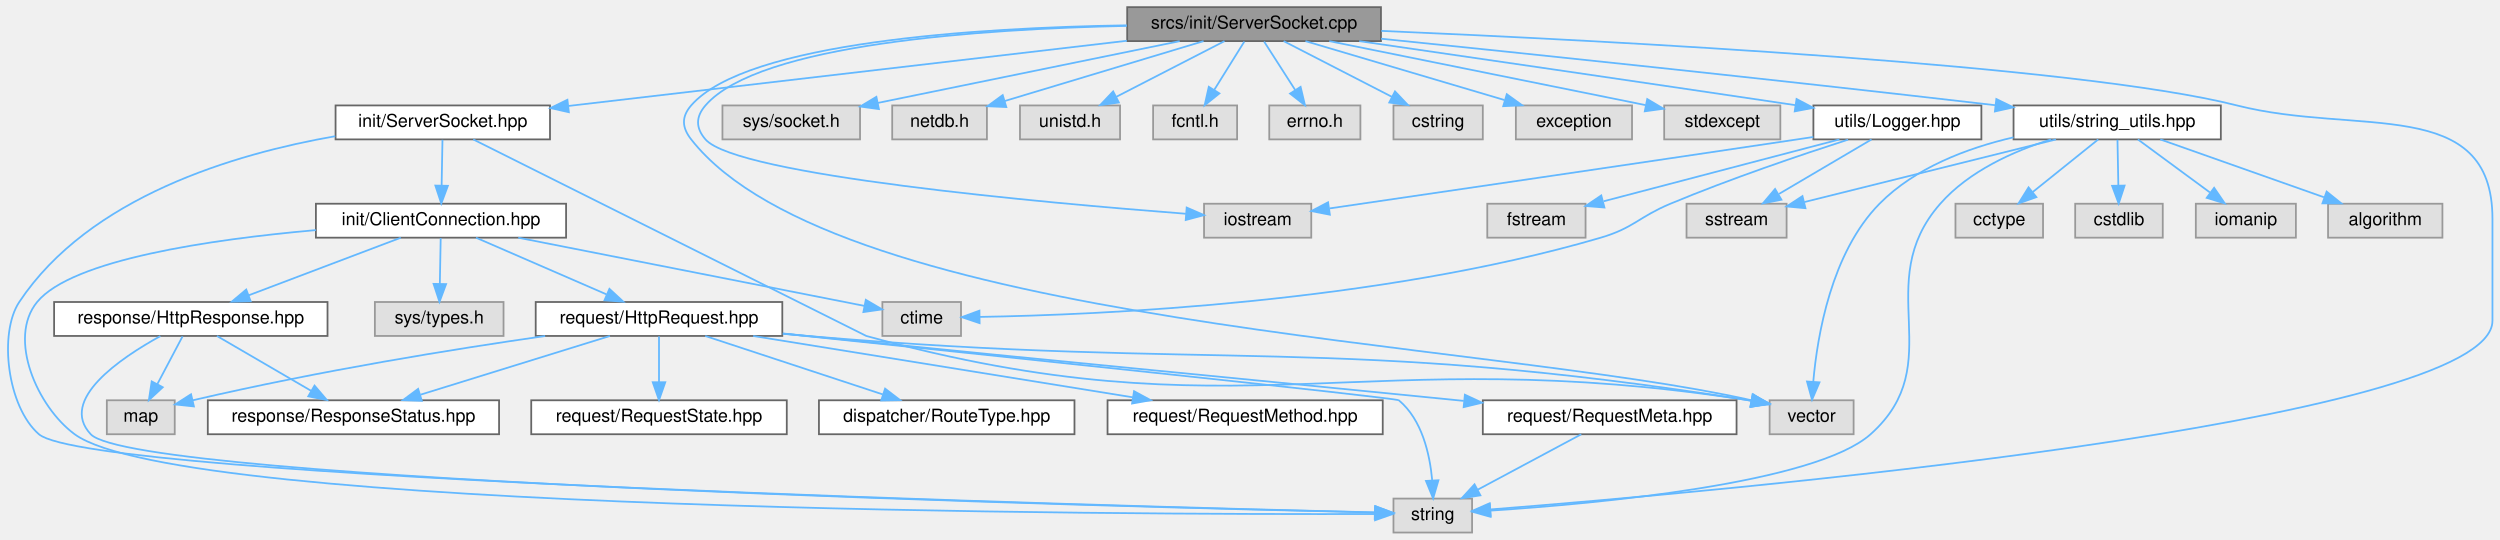
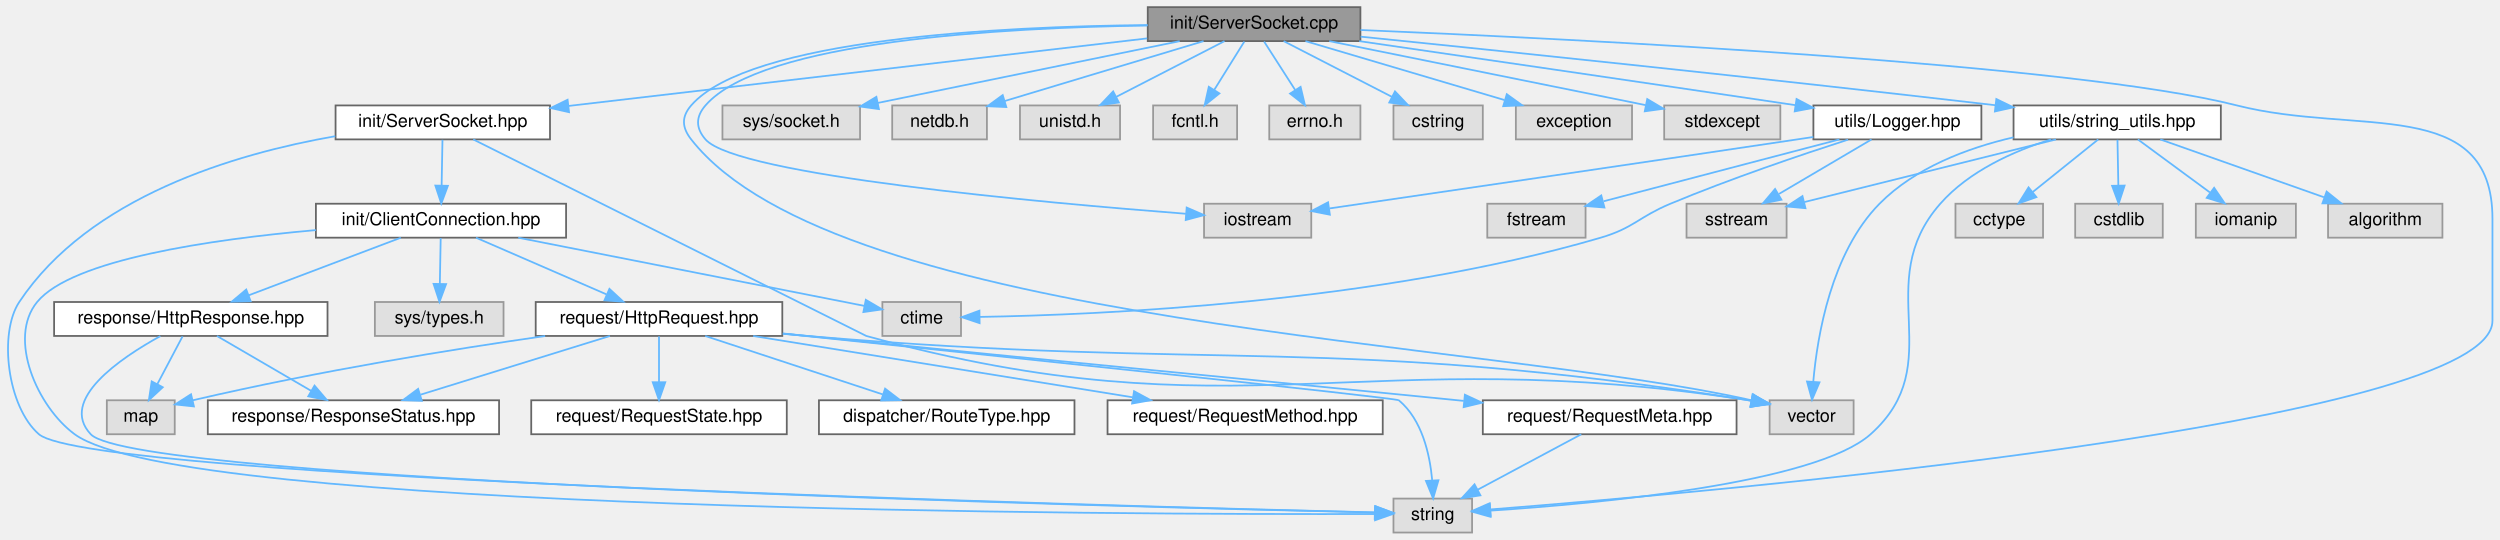
<svg xmlns="http://www.w3.org/2000/svg" xmlns:xlink="http://www.w3.org/1999/xlink" width="1399pt" height="302pt" viewBox="0.00 0.00 1398.56 302.00">
  <g id="graph0" class="graph" transform="scale(1 1) rotate(0) translate(4 298)">
    <g id="Node000001" class="node">
      <g id="a_Node000001">
        <a xlink:title=" ">
-           <polygon fill="#999999" stroke="#666666" points="768.56,-294 626.56,-294 626.56,-275 768.56,-275 768.56,-294" />
-           <text text-anchor="middle" x="697.56" y="-282" font-family="Helvetica,sans-Serif" font-size="10.00">srcs/init/ServerSocket.cpp</text>
+           <polygon fill="#999999" stroke="#666666" points="757.06,-294 638.06,-294 638.06,-275 757.06,-275 757.06,-294" />
+           <text text-anchor="middle" x="697.56" y="-282" font-family="Helvetica,sans-Serif" font-size="10.00">init/ServerSocket.cpp</text>
        </a>
      </g>
    </g>
    <g id="Node000002" class="node">
      <g id="a_Node000002">
        <a xlink:href="ServerSocket_8hpp.html" target="_top" xlink:title=" ">
          <polygon fill="white" stroke="#666666" points="303.56,-239 183.56,-239 183.56,-220 303.56,-220 303.56,-239" />
          <text text-anchor="middle" x="243.56" y="-227" font-family="Helvetica,sans-Serif" font-size="10.00">init/ServerSocket.hpp</text>
        </a>
      </g>
    </g>
    <g id="edge1_Node000001_Node000002" class="edge">
      <g id="a_edge1_Node000001_Node000002">
        <a xlink:title=" ">
-           <path fill="none" stroke="#63b8ff" d="M626.37,-275.19C541,-265.22 398.81,-248.62 313.84,-238.71" />
-           <polygon fill="#63b8ff" stroke="#63b8ff" points="314.11,-235.21 303.77,-237.53 313.3,-242.17 314.11,-235.21" />
+           <path fill="none" stroke="#63b8ff" d="M637.74,-276.52C554.16,-266.76 402.72,-249.08 313.86,-238.71" />
+           <polygon fill="#63b8ff" stroke="#63b8ff" points="314.21,-235.22 303.87,-237.54 313.4,-242.18 314.21,-235.22" />
        </a>
      </g>
    </g>
    <g id="Node000003" class="node">
      <g id="a_Node000003">
        <a xlink:title=" ">
          <polygon fill="#e0e0e0" stroke="#999999" points="819.56,-19 775.56,-19 775.56,0 819.56,0 819.56,-19" />
          <text text-anchor="middle" x="797.56" y="-7" font-family="Helvetica,sans-Serif" font-size="10.00">string</text>
        </a>
      </g>
    </g>
    <g id="edge30_Node000001_Node000003" class="edge">
      <g id="a_edge30_Node000001_Node000003">
        <a xlink:title=" ">
-           <path fill="none" stroke="#63b8ff" d="M768.78,-280.71C896.37,-275.22 1158.89,-261.55 1247.56,-239 1314.95,-221.86 1390.56,-245.04 1390.56,-175.5 1390.56,-175.5 1390.56,-175.5 1390.56,-118.5 1390.56,-60.99 953.24,-22.61 829.7,-12.91" />
+           <path fill="none" stroke="#63b8ff" d="M757.16,-281.21C879.71,-276.07 1156.11,-262.26 1247.56,-239 1314.95,-221.86 1390.56,-245.04 1390.56,-175.5 1390.56,-175.5 1390.56,-175.5 1390.56,-118.5 1390.56,-60.99 953.24,-22.61 829.7,-12.91" />
          <polygon fill="#63b8ff" stroke="#63b8ff" points="829.96,-9.42 819.72,-12.14 829.42,-16.4 829.96,-9.42" />
        </a>
      </g>
    </g>
    <g id="Node000004" class="node">
      <g id="a_Node000004">
        <a xlink:title=" ">
          <polygon fill="#e0e0e0" stroke="#999999" points="1033.06,-74 986.06,-74 986.06,-55 1033.06,-55 1033.06,-74" />
          <text text-anchor="middle" x="1009.56" y="-62" font-family="Helvetica,sans-Serif" font-size="10.00">vector</text>
        </a>
      </g>
    </g>
    <g id="edge32_Node000001_Node000004" class="edge">
      <g id="a_edge32_Node000001_Node000004">
        <a xlink:title=" ">
-           <path fill="none" stroke="#63b8ff" d="M626.31,-283.83C543.29,-282.51 413.48,-274.6 382.56,-239 377.02,-232.62 377.35,-226.65 382.56,-220 464.54,-115.43 827.89,-107.49 975.92,-74.01" />
+           <path fill="none" stroke="#63b8ff" d="M638,-283.97C556.06,-283.21 414.97,-276.32 382.56,-239 377.02,-232.62 377.35,-226.65 382.56,-220 464.54,-115.43 827.89,-107.49 975.92,-74.01" />
          <polygon fill="#63b8ff" stroke="#63b8ff" points="976.86,-77.38 985.77,-71.66 975.23,-70.57 976.86,-77.38" />
        </a>
      </g>
    </g>
    <g id="Node000016" class="node">
      <g id="a_Node000016">
        <a xlink:title=" ">
          <polygon fill="#e0e0e0" stroke="#999999" points="477.06,-239 400.06,-239 400.06,-220 477.06,-220 477.06,-239" />
          <text text-anchor="middle" x="438.56" y="-227" font-family="Helvetica,sans-Serif" font-size="10.00">sys/socket.h</text>
        </a>
      </g>
    </g>
    <g id="edge22_Node000001_Node000016" class="edge">
      <g id="a_edge22_Node000001_Node000016">
        <a xlink:title=" ">
          <path fill="none" stroke="#63b8ff" d="M655.94,-274.98C609.89,-265.56 535.75,-250.39 487.08,-240.43" />
          <polygon fill="#63b8ff" stroke="#63b8ff" points="487.61,-236.96 477.11,-238.39 486.2,-243.82 487.61,-236.96" />
        </a>
      </g>
    </g>
    <g id="Node000017" class="node">
      <g id="a_Node000017">
        <a xlink:title=" ">
          <polygon fill="#e0e0e0" stroke="#999999" points="548.06,-239 495.06,-239 495.06,-220 548.06,-220 548.06,-239" />
          <text text-anchor="middle" x="521.56" y="-227" font-family="Helvetica,sans-Serif" font-size="10.00">netdb.h</text>
        </a>
      </g>
    </g>
    <g id="edge23_Node000001_Node000017" class="edge">
      <g id="a_edge23_Node000001_Node000017">
        <a xlink:title=" ">
          <path fill="none" stroke="#63b8ff" d="M669.28,-274.98C639.07,-265.89 591.1,-251.44 558.06,-241.49" />
          <polygon fill="#63b8ff" stroke="#63b8ff" points="558.91,-238.09 548.32,-238.56 556.89,-244.79 558.91,-238.09" />
        </a>
      </g>
    </g>
    <g id="Node000018" class="node">
      <g id="a_Node000018">
        <a xlink:title=" ">
          <polygon fill="#e0e0e0" stroke="#999999" points="622.56,-239 566.56,-239 566.56,-220 622.56,-220 622.56,-239" />
          <text text-anchor="middle" x="594.56" y="-227" font-family="Helvetica,sans-Serif" font-size="10.00">unistd.h</text>
        </a>
      </g>
    </g>
    <g id="edge24_Node000001_Node000018" class="edge">
      <g id="a_edge24_Node000001_Node000018">
        <a xlink:title=" ">
          <path fill="none" stroke="#63b8ff" d="M681.01,-274.98C664.66,-266.57 639.42,-253.59 620.43,-243.81" />
          <polygon fill="#63b8ff" stroke="#63b8ff" points="621.9,-240.63 611.41,-239.17 618.7,-246.86 621.9,-240.63" />
        </a>
      </g>
    </g>
    <g id="Node000019" class="node">
      <g id="a_Node000019">
        <a xlink:title=" ">
          <polygon fill="#e0e0e0" stroke="#999999" points="688.06,-239 641.06,-239 641.06,-220 688.06,-220 688.06,-239" />
          <text text-anchor="middle" x="664.56" y="-227" font-family="Helvetica,sans-Serif" font-size="10.00">fcntl.h</text>
        </a>
      </g>
    </g>
    <g id="edge25_Node000001_Node000019" class="edge">
      <g id="a_edge25_Node000001_Node000019">
        <a xlink:title=" ">
          <path fill="none" stroke="#63b8ff" d="M692.11,-274.75C687.54,-267.42 680.89,-256.73 675.26,-247.7" />
          <polygon fill="#63b8ff" stroke="#63b8ff" points="678.16,-245.73 669.9,-239.09 672.22,-249.43 678.16,-245.73" />
        </a>
      </g>
    </g>
    <g id="Node000020" class="node">
      <g id="a_Node000020">
        <a xlink:title=" ">
          <polygon fill="#e0e0e0" stroke="#999999" points="757.06,-239 706.06,-239 706.06,-220 757.06,-220 757.06,-239" />
          <text text-anchor="middle" x="731.56" y="-227" font-family="Helvetica,sans-Serif" font-size="10.00">errno.h</text>
        </a>
      </g>
    </g>
    <g id="edge26_Node000001_Node000020" class="edge">
      <g id="a_edge26_Node000001_Node000020">
        <a xlink:title=" ">
          <path fill="none" stroke="#63b8ff" d="M703.17,-274.75C707.87,-267.42 714.73,-256.73 720.53,-247.7" />
          <polygon fill="#63b8ff" stroke="#63b8ff" points="723.59,-249.4 726.05,-239.09 717.7,-245.62 723.59,-249.4" />
        </a>
      </g>
    </g>
    <g id="Node000021" class="node">
      <g id="a_Node000021">
        <a xlink:title=" ">
          <polygon fill="#e0e0e0" stroke="#999999" points="825.56,-239 775.56,-239 775.56,-220 825.56,-220 825.56,-239" />
          <text text-anchor="middle" x="800.56" y="-227" font-family="Helvetica,sans-Serif" font-size="10.00">cstring</text>
        </a>
      </g>
    </g>
    <g id="edge27_Node000001_Node000021" class="edge">
      <g id="a_edge27_Node000001_Node000021">
        <a xlink:title=" ">
          <path fill="none" stroke="#63b8ff" d="M714.11,-274.98C730.45,-266.57 755.69,-253.59 774.69,-243.81" />
          <polygon fill="#63b8ff" stroke="#63b8ff" points="776.42,-246.86 783.71,-239.17 773.21,-240.63 776.42,-246.86" />
        </a>
      </g>
    </g>
    <g id="Node000022" class="node">
      <g id="a_Node000022">
        <a xlink:title=" ">
          <polygon fill="#e0e0e0" stroke="#999999" points="909.06,-239 844.06,-239 844.06,-220 909.06,-220 909.06,-239" />
          <text text-anchor="middle" x="876.56" y="-227" font-family="Helvetica,sans-Serif" font-size="10.00">exception</text>
        </a>
      </g>
    </g>
    <g id="edge28_Node000001_Node000022" class="edge">
      <g id="a_edge28_Node000001_Node000022">
        <a xlink:title=" ">
          <path fill="none" stroke="#63b8ff" d="M726.32,-274.98C756.5,-266.05 804.13,-251.94 837.66,-242.02" />
          <polygon fill="#63b8ff" stroke="#63b8ff" points="838.98,-245.28 847.57,-239.08 836.99,-238.57 838.98,-245.28" />
        </a>
      </g>
    </g>
    <g id="Node000023" class="node">
      <g id="a_Node000023">
        <a xlink:title=" ">
          <polygon fill="#e0e0e0" stroke="#999999" points="992.06,-239 927.06,-239 927.06,-220 992.06,-220 992.06,-239" />
          <text text-anchor="middle" x="959.56" y="-227" font-family="Helvetica,sans-Serif" font-size="10.00">stdexcept</text>
        </a>
      </g>
    </g>
    <g id="edge29_Node000001_Node000023" class="edge">
      <g id="a_edge29_Node000001_Node000023">
        <a xlink:title=" ">
          <path fill="none" stroke="#63b8ff" d="M739.65,-274.98C788.27,-265.15 867.82,-249.06 916.74,-239.16" />
          <polygon fill="#63b8ff" stroke="#63b8ff" points="917.58,-242.56 926.69,-237.15 916.19,-235.7 917.58,-242.56" />
        </a>
      </g>
    </g>
    <g id="Node000024" class="node">
      <g id="a_Node000024">
        <a xlink:title=" ">
          <polygon fill="#e0e0e0" stroke="#999999" points="729.56,-184 669.56,-184 669.56,-165 729.56,-165 729.56,-184" />
          <text text-anchor="middle" x="699.56" y="-172" font-family="Helvetica,sans-Serif" font-size="10.00">iostream</text>
        </a>
      </g>
    </g>
    <g id="edge31_Node000001_Node000024" class="edge">
      <g id="a_edge31_Node000001_Node000024">
        <a xlink:title=" ">
-           <path fill="none" stroke="#63b8ff" d="M626.32,-283.51C545.33,-281.83 420.43,-273.51 390.56,-239 385.03,-232.61 385.03,-226.38 390.56,-220 407.94,-199.93 579.75,-184.51 659.4,-178.38" />
+           <path fill="none" stroke="#63b8ff" d="M637.82,-283.71C557.71,-282.58 421.88,-275.19 390.56,-239 385.03,-232.61 385.03,-226.38 390.56,-220 407.94,-199.93 579.75,-184.51 659.4,-178.38" />
          <polygon fill="#63b8ff" stroke="#63b8ff" points="659.84,-181.86 669.55,-177.62 659.31,-174.88 659.84,-181.86" />
        </a>
      </g>
    </g>
    <g id="Node000025" class="node">
      <g id="a_Node000025">
        <a xlink:href="Logger_8hpp.html" target="_top" xlink:title=" ">
          <polygon fill="white" stroke="#666666" points="1104.56,-239 1010.56,-239 1010.56,-220 1104.56,-220 1104.56,-239" />
          <text text-anchor="middle" x="1057.56" y="-227" font-family="Helvetica,sans-Serif" font-size="10.00">utils/Logger.hpp</text>
        </a>
      </g>
    </g>
    <g id="edge33_Node000001_Node000025" class="edge">
      <g id="a_edge33_Node000001_Node000025">
        <a xlink:title=" ">
          <path fill="none" stroke="#63b8ff" d="M756.42,-274.98C815.51,-266.4 909.46,-252.71 1000.56,-239.14" />
          <polygon fill="#63b8ff" stroke="#63b8ff" points="1001.13,-242.6 1010.51,-237.66 1000.1,-235.67 1001.13,-242.6" />
        </a>
      </g>
    </g>
    <g id="Node000028" class="node">
      <g id="a_Node000028">
        <a xlink:href="string__utils_8hpp.html" target="_top" xlink:title="Collection of inline string utility functions used across Webservinho.">
          <polygon fill="white" stroke="#666666" points="1238.56,-239 1122.56,-239 1122.56,-220 1238.56,-220 1238.56,-239" />
          <text text-anchor="middle" x="1180.56" y="-227" font-family="Helvetica,sans-Serif" font-size="10.00">utils/string_utils.hpp</text>
        </a>
      </g>
    </g>
    <g id="edge38_Node000001_Node000028" class="edge">
      <g id="a_edge38_Node000001_Node000028">
        <a xlink:title=" ">
-           <path fill="none" stroke="#63b8ff" d="M768.64,-276.33C849.31,-268.09 985.14,-253.92 1112.16,-239.14" />
+           <path fill="none" stroke="#63b8ff" d="M757.19,-277.49C836.02,-269.47 979.54,-254.57 1112.5,-239.1" />
          <polygon fill="#63b8ff" stroke="#63b8ff" points="1112.93,-242.58 1122.46,-237.94 1112.12,-235.62 1112.93,-242.58" />
        </a>
      </g>
    </g>
    <g id="edge2_Node000002_Node000003" class="edge">
      <g id="a_edge2_Node000002_Node000003">
        <a xlink:title=" ">
          <path fill="none" stroke="#63b8ff" d="M183.38,-221.78C126.98,-211.93 45.65,-187.81 6.56,-129 -5,-111.62 -0.23,-70.45 17.56,-55 46.19,-30.13 620.23,-14.75 764.75,-11.26" />
          <polygon fill="#63b8ff" stroke="#63b8ff" points="765.24,-14.75 775.16,-11.01 765.08,-7.75 765.24,-14.75" />
        </a>
      </g>
    </g>
    <g id="edge3_Node000002_Node000004" class="edge">
      <g id="a_edge3_Node000002_Node000004">
        <a xlink:title=" ">
          <path fill="none" stroke="#63b8ff" d="M260.6,-219.98C314.94,-192.81 480.56,-110 480.56,-110 690.57,-52.32 756.51,-108.03 975.98,-73.73" />
          <polygon fill="#63b8ff" stroke="#63b8ff" points="976.55,-77.19 985.87,-72.14 975.44,-70.27 976.55,-77.19" />
        </a>
      </g>
    </g>
    <g id="Node000005" class="node">
      <g id="a_Node000005">
        <a xlink:href="ClientConnection_8hpp.html" target="_top" xlink:title=" ">
          <polygon fill="white" stroke="#666666" points="312.56,-184 172.56,-184 172.56,-165 312.56,-165 312.56,-184" />
          <text text-anchor="middle" x="242.56" y="-172" font-family="Helvetica,sans-Serif" font-size="10.00">init/ClientConnection.hpp</text>
        </a>
      </g>
    </g>
    <g id="edge4_Node000002_Node000005" class="edge">
      <g id="a_edge4_Node000002_Node000005">
        <a xlink:title=" ">
          <path fill="none" stroke="#63b8ff" d="M243.39,-219.75C243.26,-212.8 243.07,-202.85 242.91,-194.13" />
          <polygon fill="#63b8ff" stroke="#63b8ff" points="246.41,-194.02 242.72,-184.09 239.41,-194.15 246.41,-194.02" />
        </a>
      </g>
    </g>
    <g id="edge5_Node000005_Node000003" class="edge">
      <g id="a_edge5_Node000005_Node000003">
        <a xlink:title=" ">
          <path fill="none" stroke="#63b8ff" d="M172.54,-169.24C113.67,-164.02 36.08,-152.74 16.56,-129 -0.18,-108.64 16.7,-70.28 37.56,-55 96.86,-11.56 627.07,-10.01 764.92,-10.35" />
          <polygon fill="#63b8ff" stroke="#63b8ff" points="765.23,-13.86 775.24,-10.39 765.25,-6.86 765.23,-13.86" />
        </a>
      </g>
    </g>
    <g id="Node000006" class="node">
      <g id="a_Node000006">
        <a xlink:title=" ">
          <polygon fill="#e0e0e0" stroke="#999999" points="533.56,-129 489.56,-129 489.56,-110 533.56,-110 533.56,-129" />
          <text text-anchor="middle" x="511.56" y="-117" font-family="Helvetica,sans-Serif" font-size="10.00">ctime</text>
        </a>
      </g>
    </g>
    <g id="edge6_Node000005_Node000006" class="edge">
      <g id="a_edge6_Node000005_Node000006">
        <a xlink:title=" ">
          <path fill="none" stroke="#63b8ff" d="M285.78,-164.98C339.88,-154.33 431.28,-136.32 479.53,-126.81" />
          <polygon fill="#63b8ff" stroke="#63b8ff" points="480.28,-130.23 489.42,-124.86 478.93,-123.36 480.28,-130.23" />
        </a>
      </g>
    </g>
    <g id="Node000007" class="node">
      <g id="a_Node000007">
        <a xlink:title=" ">
          <polygon fill="#e0e0e0" stroke="#999999" points="277.56,-129 205.56,-129 205.56,-110 277.56,-110 277.56,-129" />
          <text text-anchor="middle" x="241.56" y="-117" font-family="Helvetica,sans-Serif" font-size="10.00">sys/types.h</text>
        </a>
      </g>
    </g>
    <g id="edge7_Node000005_Node000007" class="edge">
      <g id="a_edge7_Node000005_Node000007">
        <a xlink:title=" ">
          <path fill="none" stroke="#63b8ff" d="M242.39,-164.75C242.26,-157.8 242.07,-147.85 241.91,-139.13" />
          <polygon fill="#63b8ff" stroke="#63b8ff" points="245.41,-139.02 241.72,-129.09 238.41,-139.15 245.41,-139.02" />
        </a>
      </g>
    </g>
    <g id="Node000008" class="node">
      <g id="a_Node000008">
        <a xlink:href="HttpRequest_8hpp.html" target="_top" xlink:title=" ">
          <polygon fill="white" stroke="#666666" points="433.56,-129 295.56,-129 295.56,-110 433.56,-110 433.56,-129" />
          <text text-anchor="middle" x="364.56" y="-117" font-family="Helvetica,sans-Serif" font-size="10.00">request/HttpRequest.hpp</text>
        </a>
      </g>
    </g>
    <g id="edge8_Node000005_Node000008" class="edge">
      <g id="a_edge8_Node000005_Node000008">
        <a xlink:title=" ">
          <path fill="none" stroke="#63b8ff" d="M262.16,-164.98C281.87,-156.42 312.51,-143.11 335.14,-133.28" />
          <polygon fill="#63b8ff" stroke="#63b8ff" points="336.82,-136.37 344.6,-129.17 334.03,-129.94 336.82,-136.37" />
        </a>
      </g>
    </g>
    <g id="Node000015" class="node">
      <g id="a_Node000015">
        <a xlink:href="HttpResponse_8hpp.html" target="_top" xlink:title=" ">
          <polygon fill="white" stroke="#666666" points="179.06,-129 26.06,-129 26.06,-110 179.06,-110 179.06,-129" />
          <text text-anchor="middle" x="102.56" y="-117" font-family="Helvetica,sans-Serif" font-size="10.00">response/HttpResponse.hpp</text>
        </a>
      </g>
    </g>
    <g id="edge18_Node000005_Node000015" class="edge">
      <g id="a_edge18_Node000005_Node000015">
        <a xlink:title=" ">
          <path fill="none" stroke="#63b8ff" d="M220.06,-164.98C197.03,-156.27 161.02,-142.63 134.93,-132.75" />
          <polygon fill="#63b8ff" stroke="#63b8ff" points="136.05,-129.44 125.46,-129.17 133.57,-135.98 136.05,-129.44" />
        </a>
      </g>
    </g>
    <g id="edge9_Node000008_Node000003" class="edge">
      <g id="a_edge9_Node000008_Node000003">
        <a xlink:title=" ">
          <path fill="none" stroke="#63b8ff" d="M433.98,-111.28C551.45,-99.03 776.91,-75.37 778.56,-74 791.54,-63.2 795.88,-43.92 797.22,-29.42" />
          <polygon fill="#63b8ff" stroke="#63b8ff" points="800.74,-29.25 797.76,-19.08 793.75,-28.88 800.74,-29.25" />
        </a>
      </g>
    </g>
    <g id="edge11_Node000008_Node000004" class="edge">
      <g id="a_edge11_Node000008_Node000004">
        <a xlink:title=" ">
          <path fill="none" stroke="#63b8ff" d="M433.83,-111.23C438.48,-110.79 443.08,-110.38 447.56,-110 679.04,-90.28 742.13,-110.95 975.7,-73.79" />
          <polygon fill="#63b8ff" stroke="#63b8ff" points="976.56,-77.2 985.87,-72.16 975.45,-70.29 976.56,-77.2" />
        </a>
      </g>
    </g>
    <g id="Node000009" class="node">
      <g id="a_Node000009">
        <a xlink:title=" ">
          <polygon fill="#e0e0e0" stroke="#999999" points="93.56,-74 55.56,-74 55.56,-55 93.56,-55 93.56,-74" />
          <text text-anchor="middle" x="74.56" y="-62" font-family="Helvetica,sans-Serif" font-size="10.00">map</text>
        </a>
      </g>
    </g>
    <g id="edge10_Node000008_Node000009" class="edge">
      <g id="a_edge10_Node000008_Node000009">
        <a xlink:title=" ">
          <path fill="none" stroke="#63b8ff" d="M300.84,-109.98C249.8,-102.63 176.23,-90.86 103.53,-73.98" />
          <polygon fill="#63b8ff" stroke="#63b8ff" points="104.29,-70.56 93.75,-71.68 102.68,-77.38 104.29,-70.56" />
        </a>
      </g>
    </g>
    <g id="Node000010" class="node">
      <g id="a_Node000010">
        <a xlink:href="RequestMethod_8hpp.html" target="_top" xlink:title=" ">
          <polygon fill="white" stroke="#666666" points="769.56,-74 615.56,-74 615.56,-55 769.56,-55 769.56,-74" />
          <text text-anchor="middle" x="692.56" y="-62" font-family="Helvetica,sans-Serif" font-size="10.00">request/RequestMethod.hpp</text>
        </a>
      </g>
    </g>
    <g id="edge12_Node000008_Node000010" class="edge">
      <g id="a_edge12_Node000008_Node000010">
        <a xlink:title=" ">
          <path fill="none" stroke="#63b8ff" d="M417.26,-109.98C475.15,-100.63 568.08,-85.61 629.72,-75.65" />
          <polygon fill="#63b8ff" stroke="#63b8ff" points="630.4,-79.09 639.72,-74.04 629.29,-72.18 630.4,-79.09" />
        </a>
      </g>
    </g>
    <g id="Node000011" class="node">
      <g id="a_Node000011">
        <a xlink:href="RequestMeta_8hpp.html" target="_top" xlink:title=" ">
          <polygon fill="white" stroke="#666666" points="967.56,-74 825.56,-74 825.56,-55 967.56,-55 967.56,-74" />
          <text text-anchor="middle" x="896.56" y="-62" font-family="Helvetica,sans-Serif" font-size="10.00">request/RequestMeta.hpp</text>
        </a>
      </g>
    </g>
    <g id="edge13_Node000008_Node000011" class="edge">
      <g id="a_edge13_Node000008_Node000011">
        <a xlink:title=" ">
          <path fill="none" stroke="#63b8ff" d="M433.85,-111.39C438.49,-110.92 443.09,-110.45 447.56,-110 609.31,-93.72 649.79,-90.09 811.56,-74 812.66,-73.89 813.78,-73.78 814.9,-73.67" />
          <polygon fill="#63b8ff" stroke="#63b8ff" points="815.53,-77.12 825.14,-72.65 814.84,-70.16 815.53,-77.12" />
        </a>
      </g>
    </g>
    <g id="Node000012" class="node">
      <g id="a_Node000012">
        <a xlink:href="RequestState_8hpp.html" target="_top" xlink:title=" ">
          <polygon fill="white" stroke="#666666" points="436.06,-74 293.06,-74 293.06,-55 436.06,-55 436.06,-74" />
          <text text-anchor="middle" x="364.56" y="-62" font-family="Helvetica,sans-Serif" font-size="10.00">request/RequestState.hpp</text>
        </a>
      </g>
    </g>
    <g id="edge15_Node000008_Node000012" class="edge">
      <g id="a_edge15_Node000008_Node000012">
        <a xlink:title=" ">
          <path fill="none" stroke="#63b8ff" d="M364.56,-109.75C364.56,-102.8 364.56,-92.85 364.56,-84.13" />
          <polygon fill="#63b8ff" stroke="#63b8ff" points="368.06,-84.09 364.56,-74.09 361.06,-84.09 368.06,-84.09" />
        </a>
      </g>
    </g>
    <g id="Node000013" class="node">
      <g id="a_Node000013">
        <a xlink:href="ResponseStatus_8hpp.html" target="_top" xlink:title=" ">
          <polygon fill="white" stroke="#666666" points="275.06,-74 112.06,-74 112.06,-55 275.06,-55 275.06,-74" />
          <text text-anchor="middle" x="193.56" y="-62" font-family="Helvetica,sans-Serif" font-size="10.00">response/ResponseStatus.hpp</text>
        </a>
      </g>
    </g>
    <g id="edge16_Node000008_Node000013" class="edge">
      <g id="a_edge16_Node000008_Node000013">
        <a xlink:title=" ">
          <path fill="none" stroke="#63b8ff" d="M337.08,-109.98C308.37,-101.09 263.14,-87.07 231.13,-77.15" />
          <polygon fill="#63b8ff" stroke="#63b8ff" points="231.83,-73.7 221.25,-74.08 229.76,-80.39 231.83,-73.7" />
        </a>
      </g>
    </g>
    <g id="Node000014" class="node">
      <g id="a_Node000014">
        <a xlink:href="RouteType_8hpp.html" target="_top" xlink:title=" ">
          <polygon fill="white" stroke="#666666" points="597.06,-74 454.06,-74 454.06,-55 597.06,-55 597.06,-74" />
          <text text-anchor="middle" x="525.56" y="-62" font-family="Helvetica,sans-Serif" font-size="10.00">dispatcher/RouteType.hpp</text>
        </a>
      </g>
    </g>
    <g id="edge17_Node000008_Node000014" class="edge">
      <g id="a_edge17_Node000008_Node000014">
        <a xlink:title=" ">
          <path fill="none" stroke="#63b8ff" d="M390.42,-109.98C417.34,-101.13 459.68,-87.19 489.78,-77.28" />
          <polygon fill="#63b8ff" stroke="#63b8ff" points="491.08,-80.53 499.49,-74.08 488.89,-73.88 491.08,-80.53" />
        </a>
      </g>
    </g>
    <g id="edge14_Node000011_Node000003" class="edge">
      <g id="a_edge14_Node000011_Node000003">
        <a xlink:title=" ">
          <path fill="none" stroke="#63b8ff" d="M880.65,-54.98C865.01,-46.61 840.9,-33.7 822.67,-23.95" />
          <polygon fill="#63b8ff" stroke="#63b8ff" points="824.22,-20.8 813.75,-19.17 820.92,-26.98 824.22,-20.8" />
        </a>
      </g>
    </g>
    <g id="edge19_Node000015_Node000003" class="edge">
      <g id="a_edge19_Node000015_Node000003">
        <a xlink:title=" ">
          <path fill="none" stroke="#63b8ff" d="M85.51,-109.92C63.08,-97.56 28.51,-74.15 46.56,-55 71.58,-28.45 624.98,-14.35 765.4,-11.19" />
          <polygon fill="#63b8ff" stroke="#63b8ff" points="765.59,-14.69 775.51,-10.96 765.44,-7.69 765.59,-14.69" />
        </a>
      </g>
    </g>
    <g id="edge20_Node000015_Node000009" class="edge">
      <g id="a_edge20_Node000015_Node000009">
        <a xlink:title=" ">
          <path fill="none" stroke="#63b8ff" d="M97.93,-109.75C94.1,-102.49 88.53,-91.95 83.79,-82.98" />
          <polygon fill="#63b8ff" stroke="#63b8ff" points="86.86,-81.3 79.09,-74.09 80.67,-84.57 86.86,-81.3" />
        </a>
      </g>
    </g>
    <g id="edge21_Node000015_Node000013" class="edge">
      <g id="a_edge21_Node000015_Node000013">
        <a xlink:title=" ">
          <path fill="none" stroke="#63b8ff" d="M117.18,-109.98C131.42,-101.69 153.31,-88.94 170.01,-79.22" />
          <polygon fill="#63b8ff" stroke="#63b8ff" points="171.79,-82.23 178.67,-74.17 168.27,-76.18 171.79,-82.23" />
        </a>
      </g>
    </g>
    <g id="edge34_Node000025_Node000006" class="edge">
      <g id="a_edge34_Node000025_Node000006">
        <a xlink:title=" ">
          <path fill="none" stroke="#63b8ff" d="M1029.96,-219.86C1004,-211.49 964.19,-198.03 930.56,-184 912.76,-176.58 910.06,-170.42 891.56,-165 766.87,-128.47 610.86,-121.79 544.2,-120.66" />
          <polygon fill="#63b8ff" stroke="#63b8ff" points="543.97,-117.16 533.92,-120.52 543.87,-124.16 543.97,-117.16" />
        </a>
      </g>
    </g>
    <g id="edge36_Node000025_Node000024" class="edge">
      <g id="a_edge36_Node000025_Node000024">
        <a xlink:title=" ">
          <path fill="none" stroke="#63b8ff" d="M1010.51,-221.34C1007.48,-220.89 1004.47,-220.44 1001.56,-220 907.81,-205.98 797.63,-189.83 739.75,-181.37" />
          <polygon fill="#63b8ff" stroke="#63b8ff" points="739.97,-177.86 729.57,-179.88 738.96,-184.79 739.97,-177.86" />
        </a>
      </g>
    </g>
    <g id="Node000026" class="node">
      <g id="a_Node000026">
        <a xlink:title=" ">
          <polygon fill="#e0e0e0" stroke="#999999" points="883.06,-184 828.06,-184 828.06,-165 883.06,-165 883.06,-184" />
          <text text-anchor="middle" x="855.56" y="-172" font-family="Helvetica,sans-Serif" font-size="10.00">fstream</text>
        </a>
      </g>
    </g>
    <g id="edge35_Node000025_Node000026" class="edge">
      <g id="a_edge35_Node000025_Node000026">
        <a xlink:title=" ">
          <path fill="none" stroke="#63b8ff" d="M1025.1,-219.98C989.12,-210.54 931.15,-195.33 893.2,-185.38" />
          <polygon fill="#63b8ff" stroke="#63b8ff" points="893.62,-181.87 883.06,-182.72 891.85,-188.64 893.62,-181.87" />
        </a>
      </g>
    </g>
    <g id="Node000027" class="node">
      <g id="a_Node000027">
        <a xlink:title=" ">
          <polygon fill="#e0e0e0" stroke="#999999" points="995.56,-184 939.56,-184 939.56,-165 995.56,-165 995.56,-184" />
          <text text-anchor="middle" x="967.56" y="-172" font-family="Helvetica,sans-Serif" font-size="10.00">sstream</text>
        </a>
      </g>
    </g>
    <g id="edge37_Node000025_Node000027" class="edge">
      <g id="a_edge37_Node000025_Node000027">
        <a xlink:title=" ">
          <path fill="none" stroke="#63b8ff" d="M1043.1,-219.98C1029.14,-211.77 1007.76,-199.18 991.31,-189.49" />
          <polygon fill="#63b8ff" stroke="#63b8ff" points="992.67,-186.23 982.28,-184.17 989.12,-192.26 992.67,-186.23" />
        </a>
      </g>
    </g>
    <g id="edge39_Node000028_Node000003" class="edge">
      <g id="a_edge39_Node000028_Node000003">
        <a xlink:title=" ">
          <path fill="none" stroke="#63b8ff" d="M1143.48,-219.99C1122.62,-213.42 1097.6,-202.26 1081.56,-184 1042.02,-139.01 1087.25,-94.87 1042.56,-55 1011.58,-27.37 889.2,-16.15 829.99,-12.27" />
          <polygon fill="#63b8ff" stroke="#63b8ff" points="829.9,-8.76 819.7,-11.63 829.47,-15.74 829.9,-8.76" />
        </a>
      </g>
    </g>
    <g id="edge41_Node000028_Node000004" class="edge">
      <g id="a_edge41_Node000028_Node000004">
        <a xlink:title=" ">
          <path fill="none" stroke="#63b8ff" d="M1122.54,-221.16C1096.57,-215.12 1067.4,-204.1 1047.56,-184 1020.58,-156.68 1012.75,-110.19 1010.48,-84.31" />
          <polygon fill="#63b8ff" stroke="#63b8ff" points="1013.97,-84.04 1009.79,-74.3 1006.98,-84.52 1013.97,-84.04" />
        </a>
      </g>
    </g>
    <g id="edge40_Node000028_Node000027" class="edge">
      <g id="a_edge40_Node000028_Node000027">
        <a xlink:title=" ">
          <path fill="none" stroke="#63b8ff" d="M1146.33,-219.98C1107.82,-210.4 1045.43,-194.88 1005.47,-184.93" />
          <polygon fill="#63b8ff" stroke="#63b8ff" points="1006.12,-181.49 995.57,-182.47 1004.43,-188.28 1006.12,-181.49" />
        </a>
      </g>
    </g>
    <g id="Node000029" class="node">
      <g id="a_Node000029">
        <a xlink:title=" ">
          <polygon fill="#e0e0e0" stroke="#999999" points="1362.56,-184 1298.56,-184 1298.56,-165 1362.56,-165 1362.56,-184" />
          <text text-anchor="middle" x="1330.56" y="-172" font-family="Helvetica,sans-Serif" font-size="10.00">algorithm</text>
        </a>
      </g>
    </g>
    <g id="edge42_Node000028_Node000029" class="edge">
      <g id="a_edge42_Node000028_Node000029">
        <a xlink:title=" ">
          <path fill="none" stroke="#63b8ff" d="M1204.66,-219.98C1229.44,-211.23 1268.26,-197.51 1296.24,-187.62" />
          <polygon fill="#63b8ff" stroke="#63b8ff" points="1297.76,-190.8 1306.02,-184.17 1295.42,-184.2 1297.76,-190.8" />
        </a>
      </g>
    </g>
    <g id="Node000030" class="node">
      <g id="a_Node000030">
        <a xlink:title=" ">
          <polygon fill="#e0e0e0" stroke="#999999" points="1139.06,-184 1090.06,-184 1090.06,-165 1139.06,-165 1139.06,-184" />
          <text text-anchor="middle" x="1114.56" y="-172" font-family="Helvetica,sans-Serif" font-size="10.00">cctype</text>
        </a>
      </g>
    </g>
    <g id="edge43_Node000028_Node000030" class="edge">
      <g id="a_edge43_Node000028_Node000030">
        <a xlink:title=" ">
          <path fill="none" stroke="#63b8ff" d="M1169.95,-219.98C1160.1,-212.07 1145.21,-200.11 1133.34,-190.58" />
          <polygon fill="#63b8ff" stroke="#63b8ff" points="1135.34,-187.7 1125.35,-184.17 1130.96,-193.16 1135.34,-187.7" />
        </a>
      </g>
    </g>
    <g id="Node000031" class="node">
      <g id="a_Node000031">
        <a xlink:title=" ">
          <polygon fill="#e0e0e0" stroke="#999999" points="1206.06,-184 1157.06,-184 1157.06,-165 1206.06,-165 1206.06,-184" />
          <text text-anchor="middle" x="1181.56" y="-172" font-family="Helvetica,sans-Serif" font-size="10.00">cstdlib</text>
        </a>
      </g>
    </g>
    <g id="edge44_Node000028_Node000031" class="edge">
      <g id="a_edge44_Node000028_Node000031">
        <a xlink:title=" ">
          <path fill="none" stroke="#63b8ff" d="M1180.72,-219.75C1180.85,-212.8 1181.04,-202.85 1181.21,-194.13" />
          <polygon fill="#63b8ff" stroke="#63b8ff" points="1184.71,-194.15 1181.39,-184.09 1177.71,-194.02 1184.71,-194.15" />
        </a>
      </g>
    </g>
    <g id="Node000032" class="node">
      <g id="a_Node000032">
        <a xlink:title=" ">
          <polygon fill="#e0e0e0" stroke="#999999" points="1280.56,-184 1224.56,-184 1224.56,-165 1280.56,-165 1280.56,-184" />
          <text text-anchor="middle" x="1252.56" y="-172" font-family="Helvetica,sans-Serif" font-size="10.00">iomanip</text>
        </a>
      </g>
    </g>
    <g id="edge45_Node000028_Node000032" class="edge">
      <g id="a_edge45_Node000028_Node000032">
        <a xlink:title=" ">
          <path fill="none" stroke="#63b8ff" d="M1192.12,-219.98C1202.98,-212 1219.44,-199.88 1232.44,-190.31" />
          <polygon fill="#63b8ff" stroke="#63b8ff" points="1234.8,-192.92 1240.78,-184.17 1230.65,-187.28 1234.8,-192.92" />
        </a>
      </g>
    </g>
  </g>
</svg>
